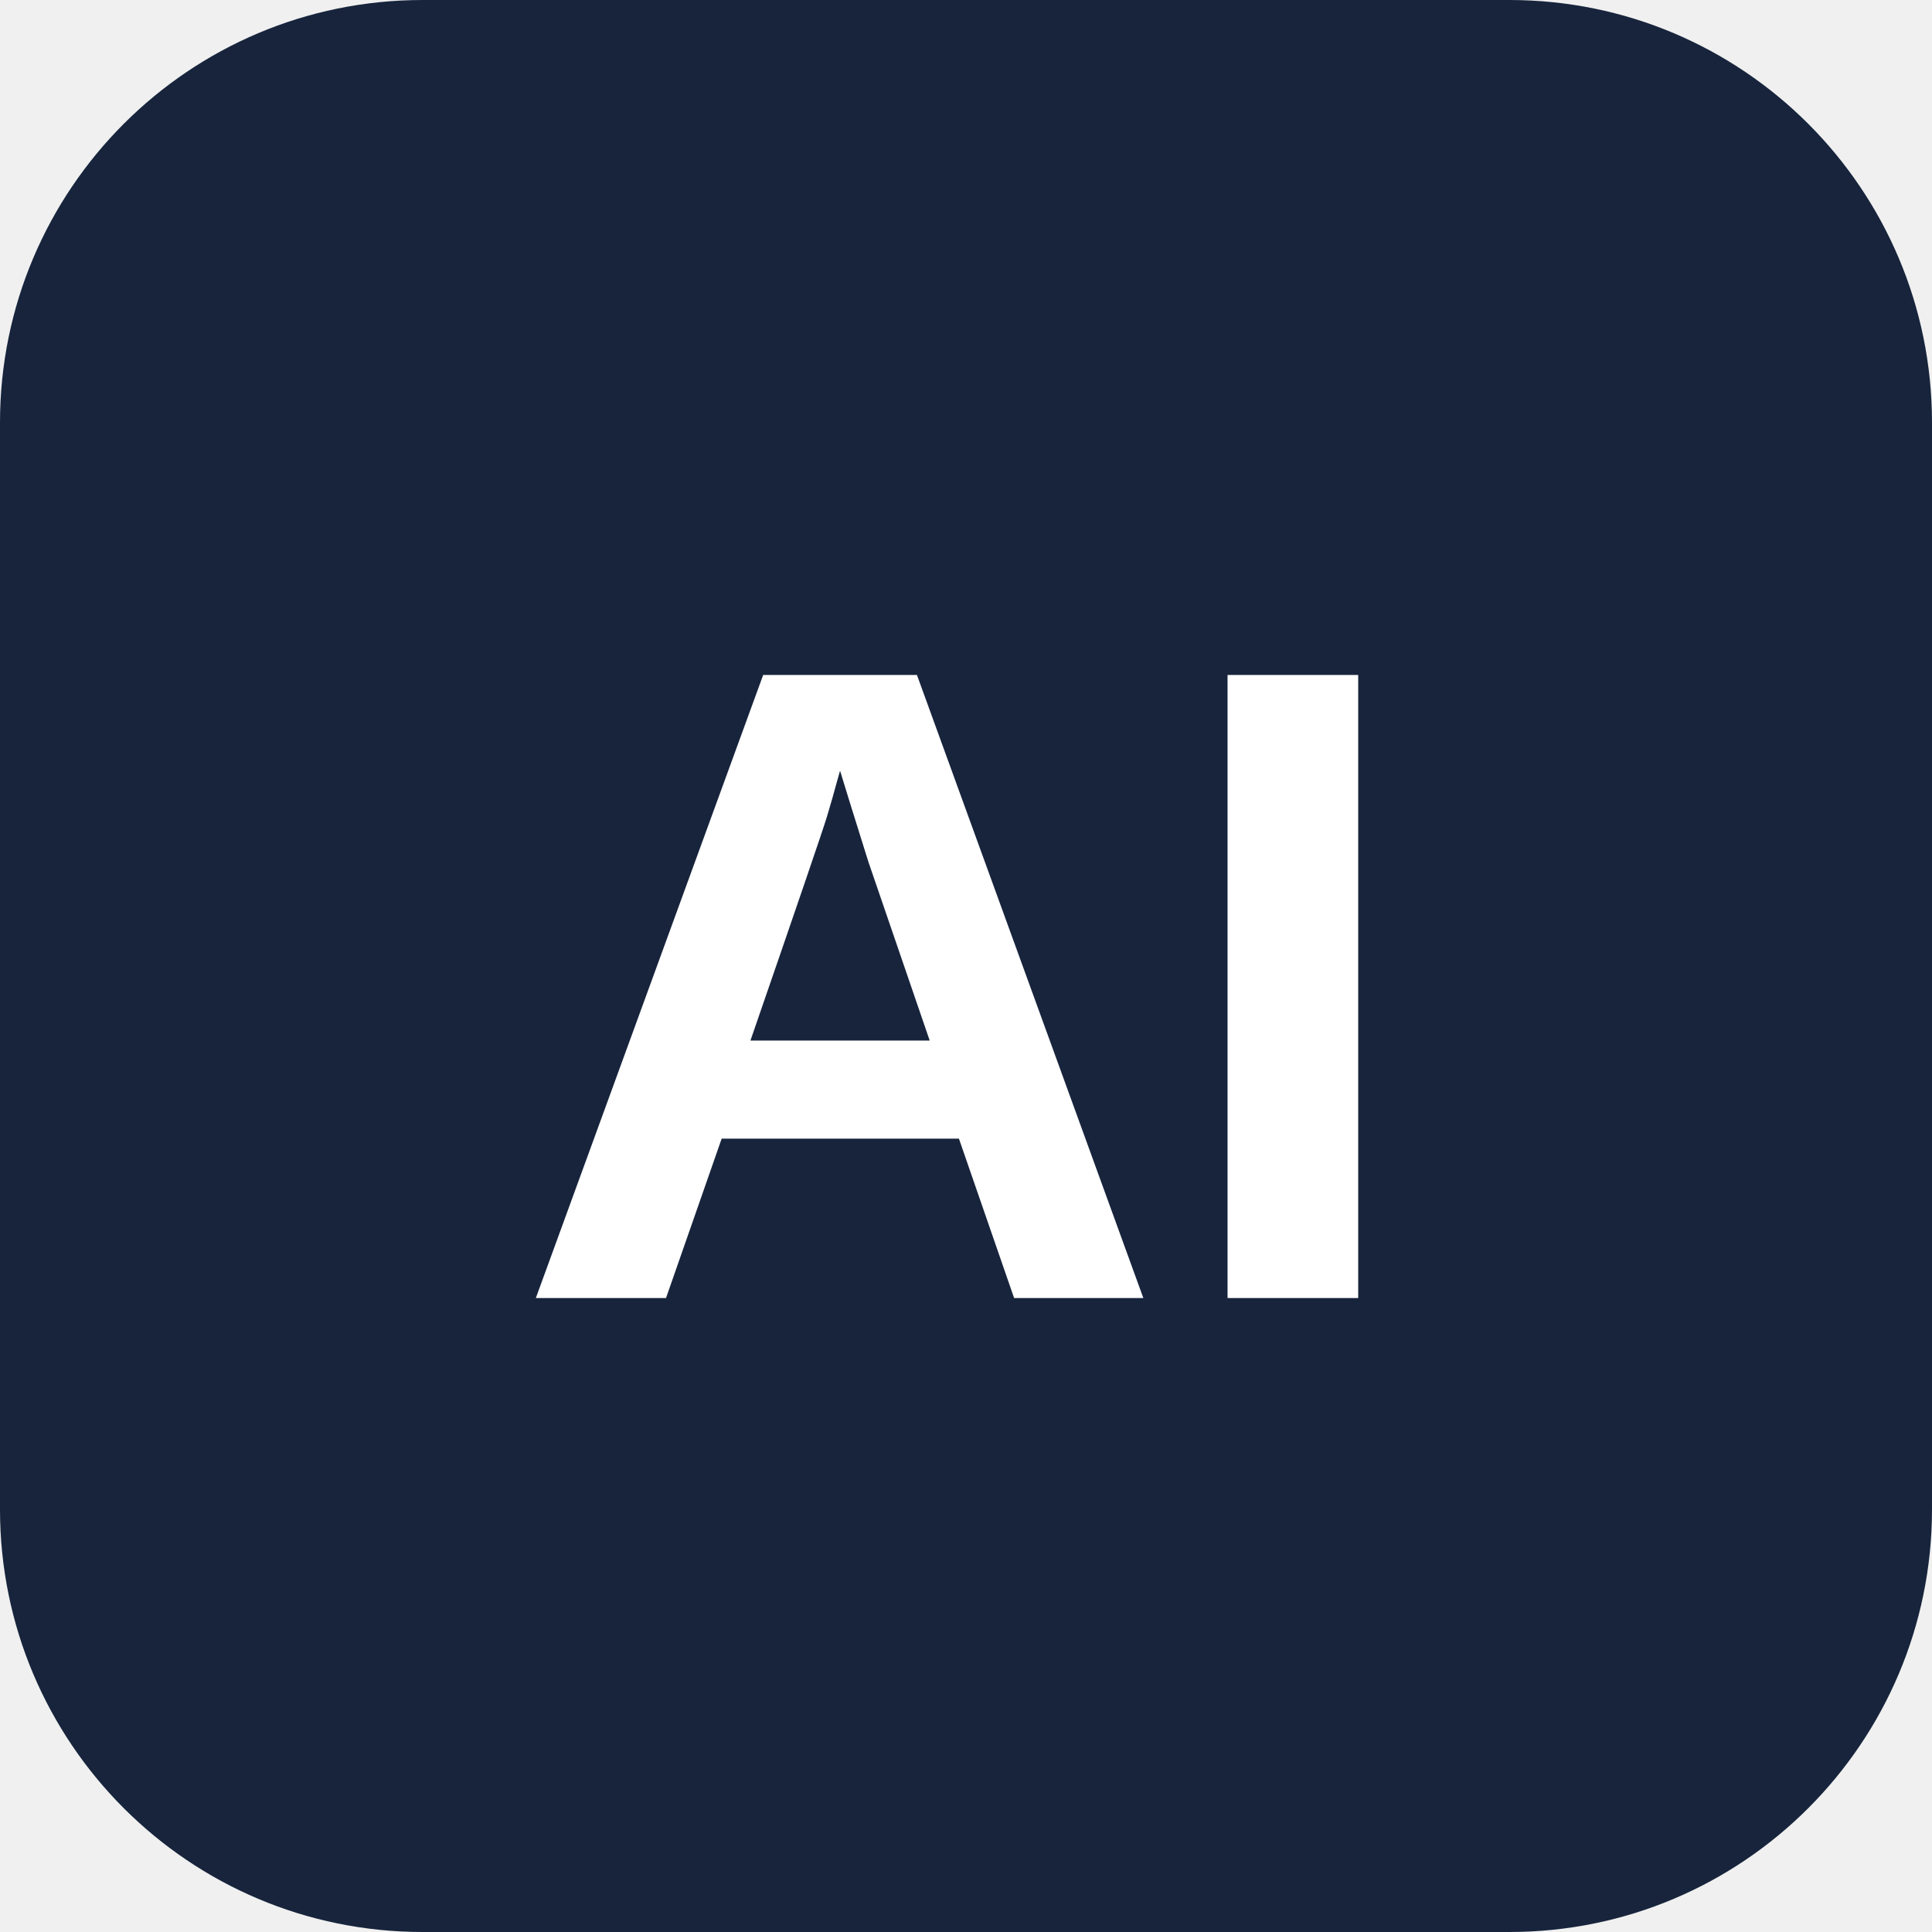
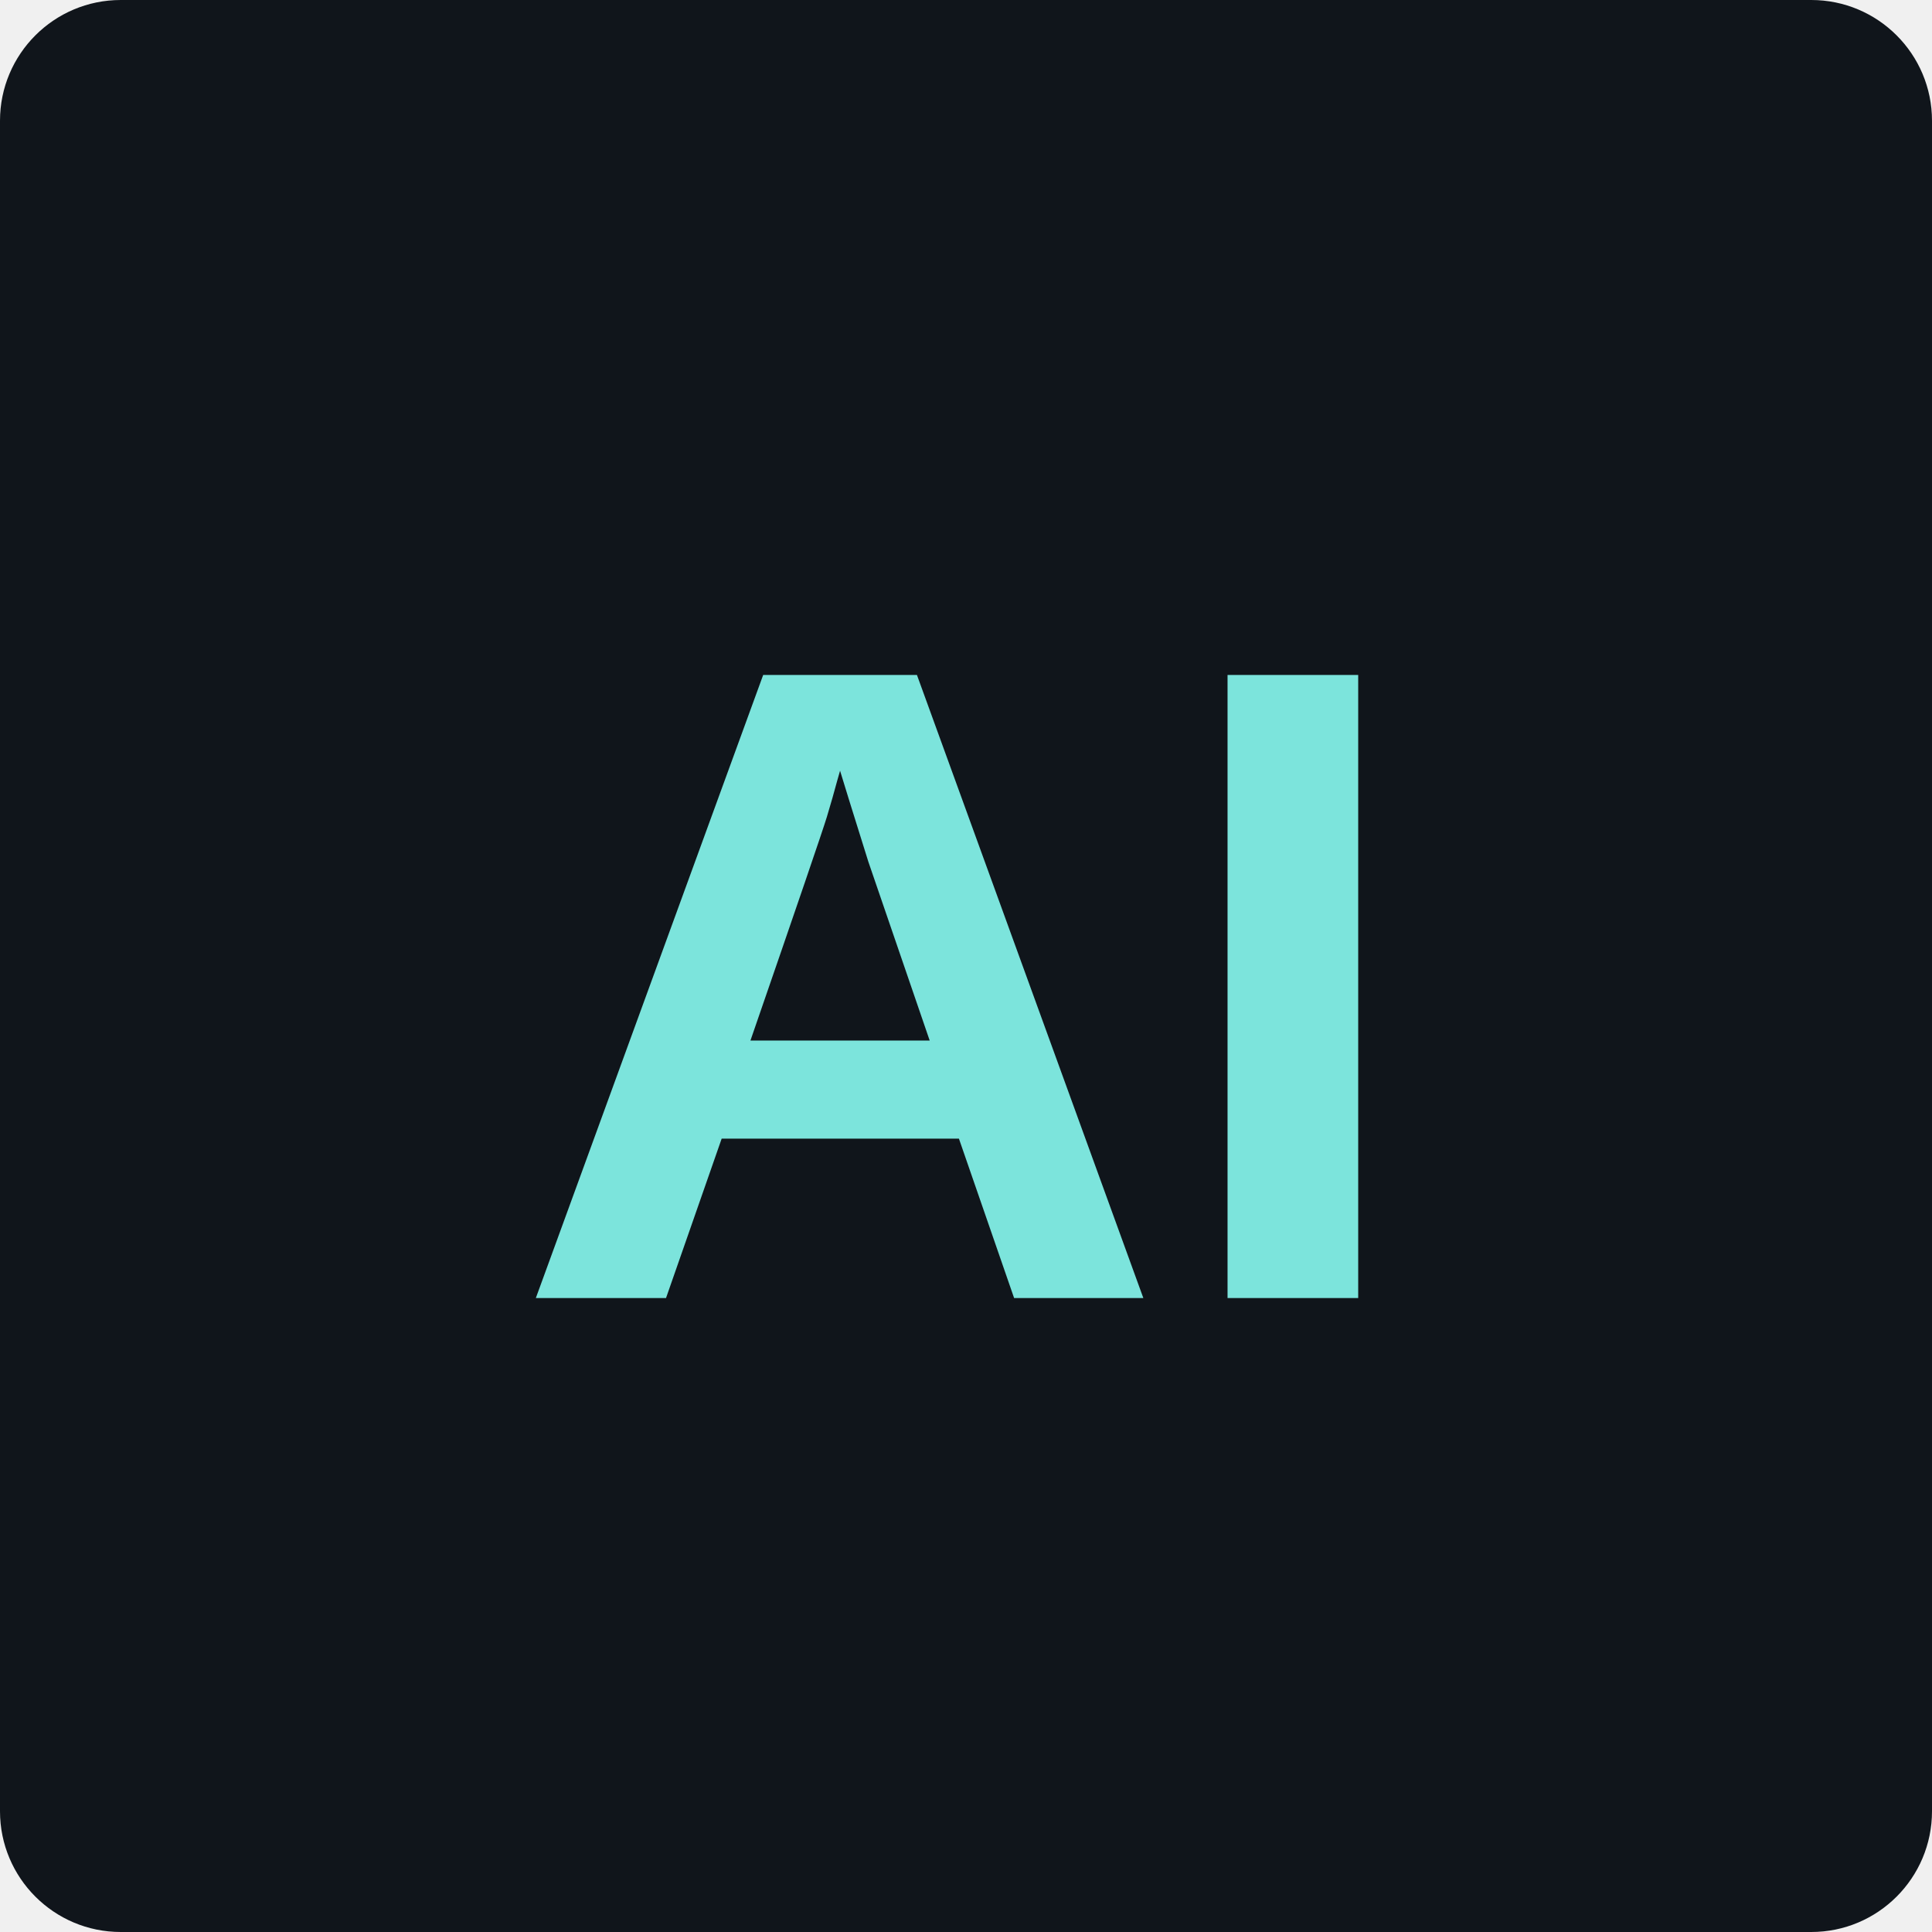
<svg xmlns="http://www.w3.org/2000/svg" viewBox="0 0 64 64">
-   <rect width="64" height="64" rx="14" fill="#17243c" />
-   <text x="32" y="43" fill="#fff" text-anchor="middle" font-family="Arial,sans-serif" font-weight="700" font-size="30">AI</text>
+   <rect width="64" height="64" rx="4" fill="#10151b" />
+   <text x="32" y="43" fill="#7ce4dc" text-anchor="middle" font-family="Arial,sans-serif" font-weight="700" font-size="30">AI</text>
</svg>
